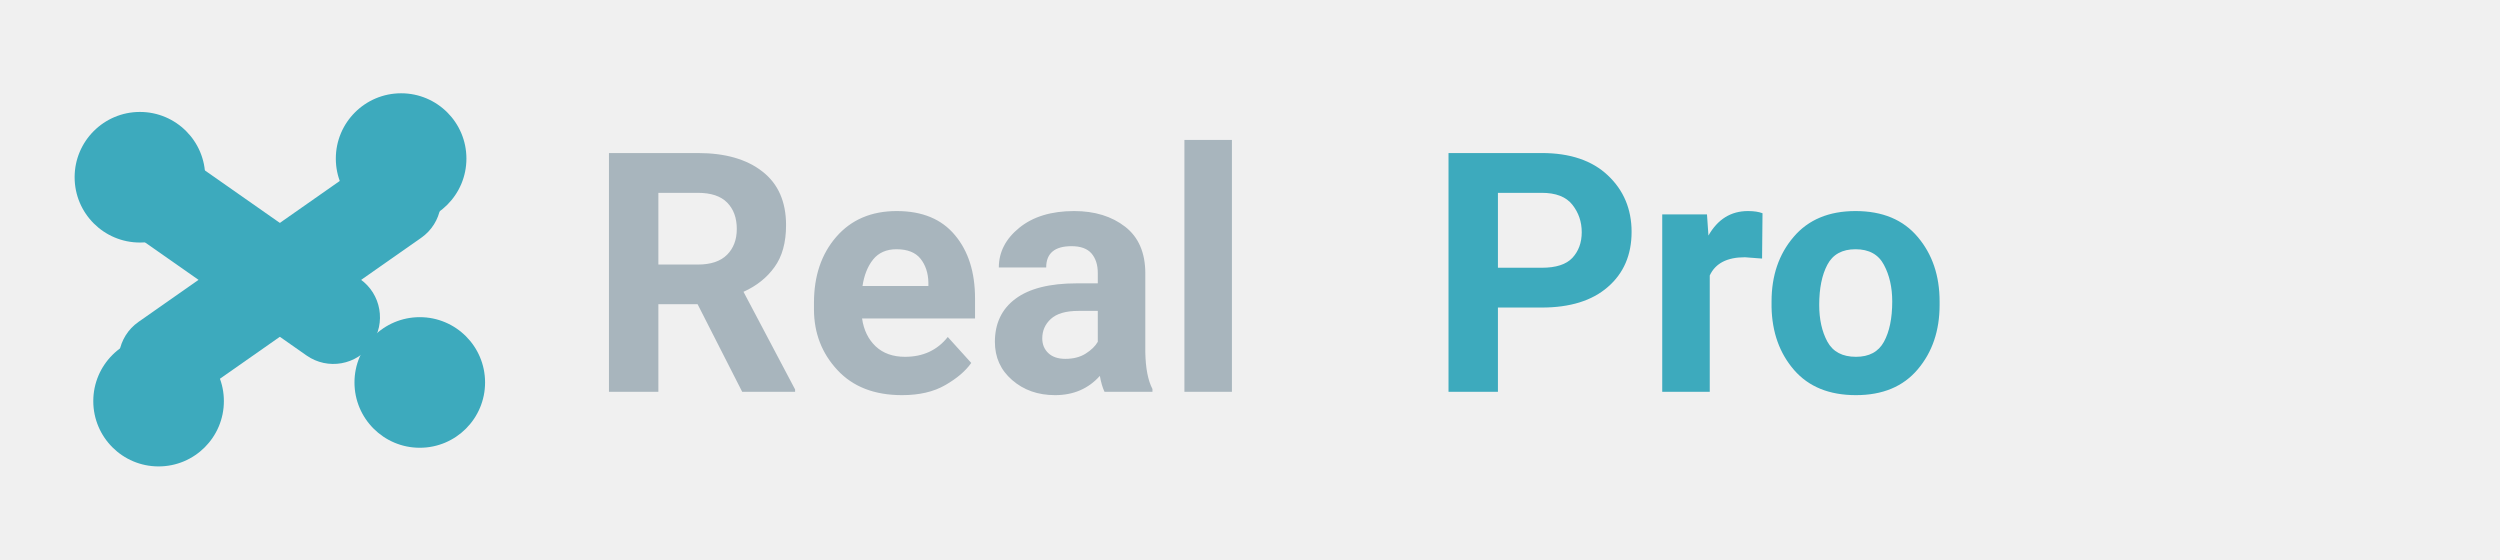
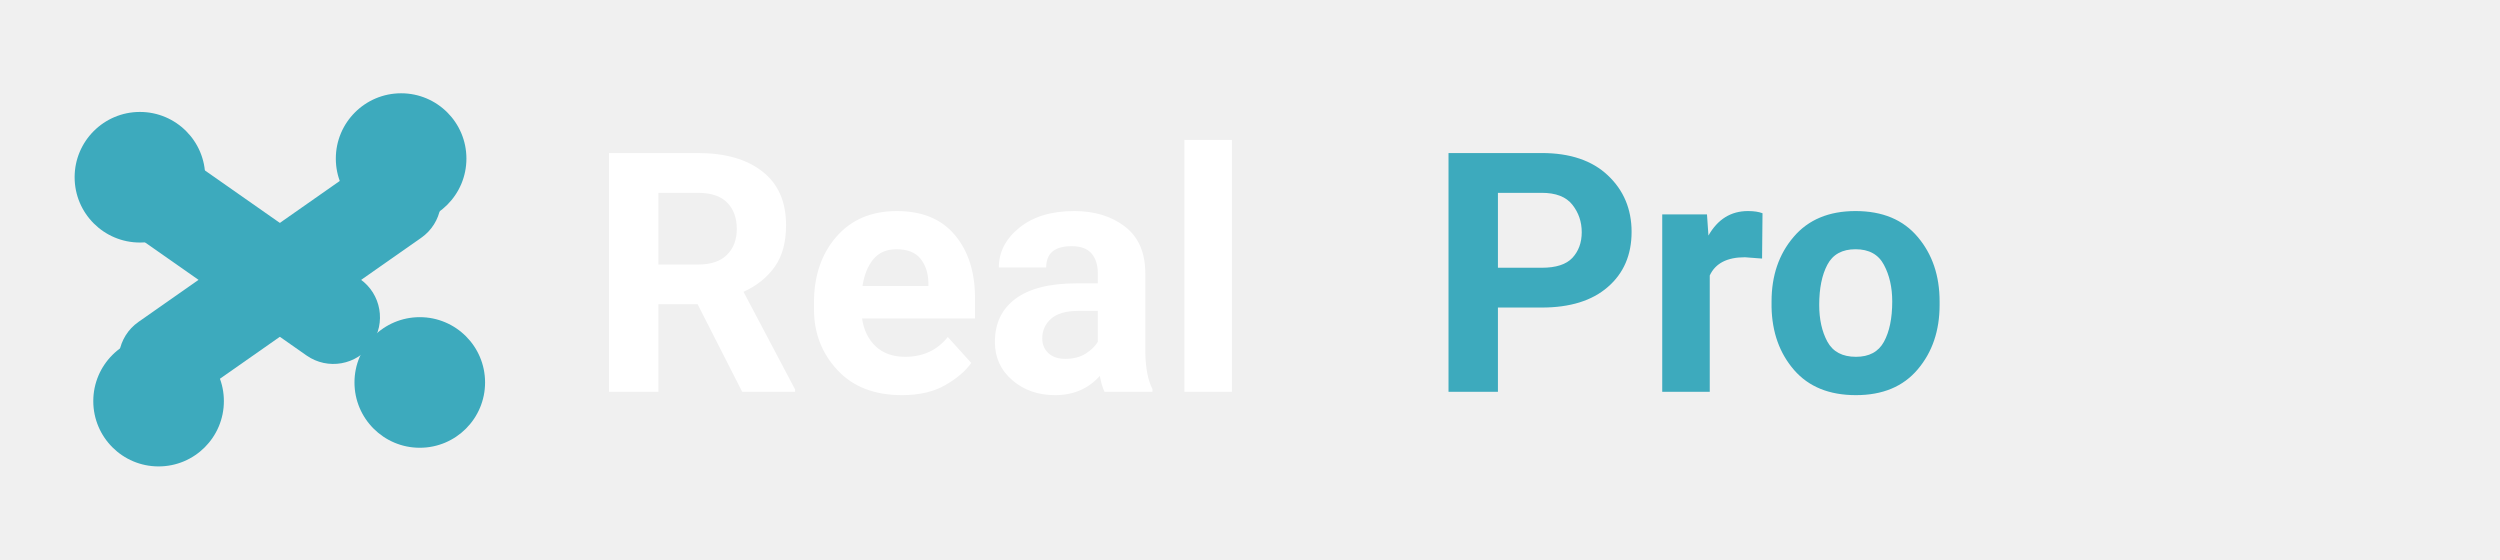
<svg xmlns="http://www.w3.org/2000/svg" viewBox="0 0 268 60" fill="none">
  <g transform="translate(5, 5) scale(1)">
    <rect x="5" y="20" width="40" height="10" rx="5" fill="#3DAABD" transform="rotate(-35, 25, 25)" />
    <g>
      <circle cx="38" cy="12" r="7" fill="#3DAABD" />
      <circle cx="12" cy="38" r="7" fill="#3DAABD" />
      <rect x="5" y="20" width="32" height="10" rx="5" fill="#3DAABD" transform="rotate(35, 25, 25)" />
    </g>
    <circle cx="10" cy="14" r="7" fill="#3DAABD" />
    <circle cx="40" cy="36" r="7" fill="#3DAABD" />
  </g>
-   <text x="63" y="42" font-family="system-ui, -apple-system, 'Segoe UI', Roboto, sans-serif" font-size="36" font-weight="700" fill="#A8B5BD">Real</text>
+   <text x="63" y="42" font-family="system-ui, -apple-system, 'Segoe UI', Roboto, sans-serif" font-size="36" font-weight="700" fill="#FFFFFF">Real</text>
  <text x="153" y="42" font-family="system-ui, -apple-system, 'Segoe UI', Roboto, sans-serif" font-size="36" font-weight="700" fill="#3DAABD">Pro</text>
</svg>
